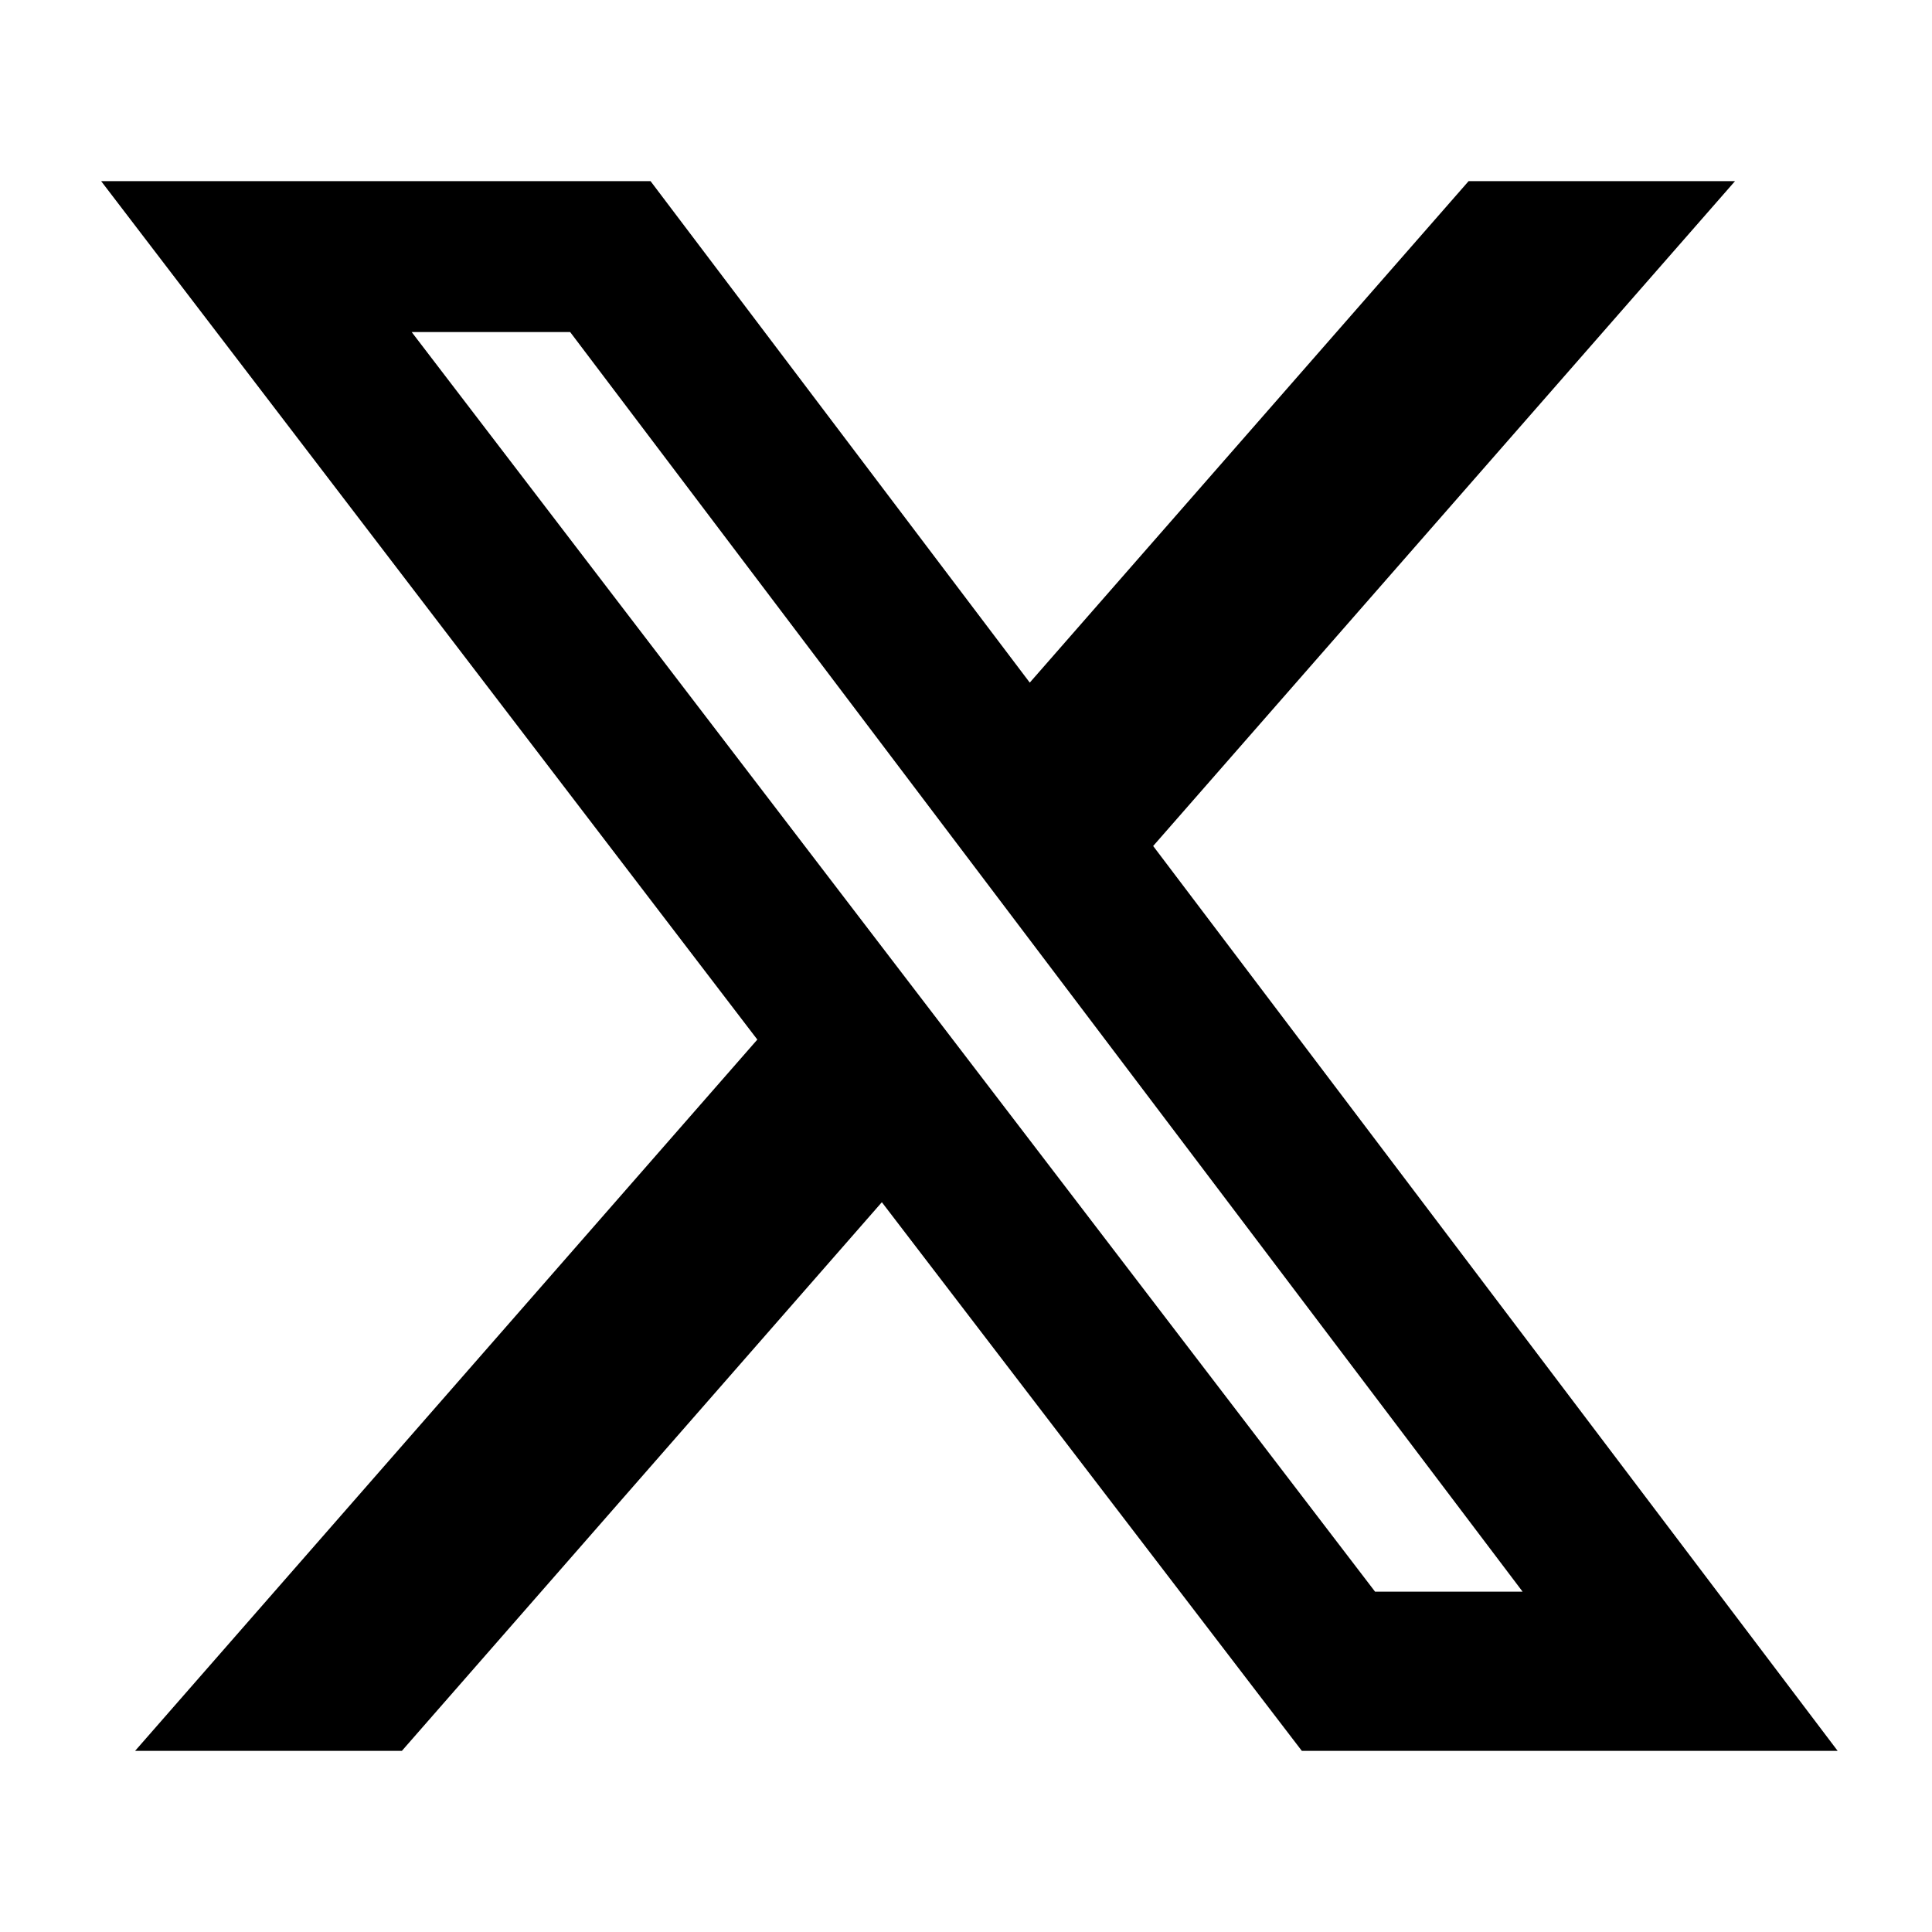
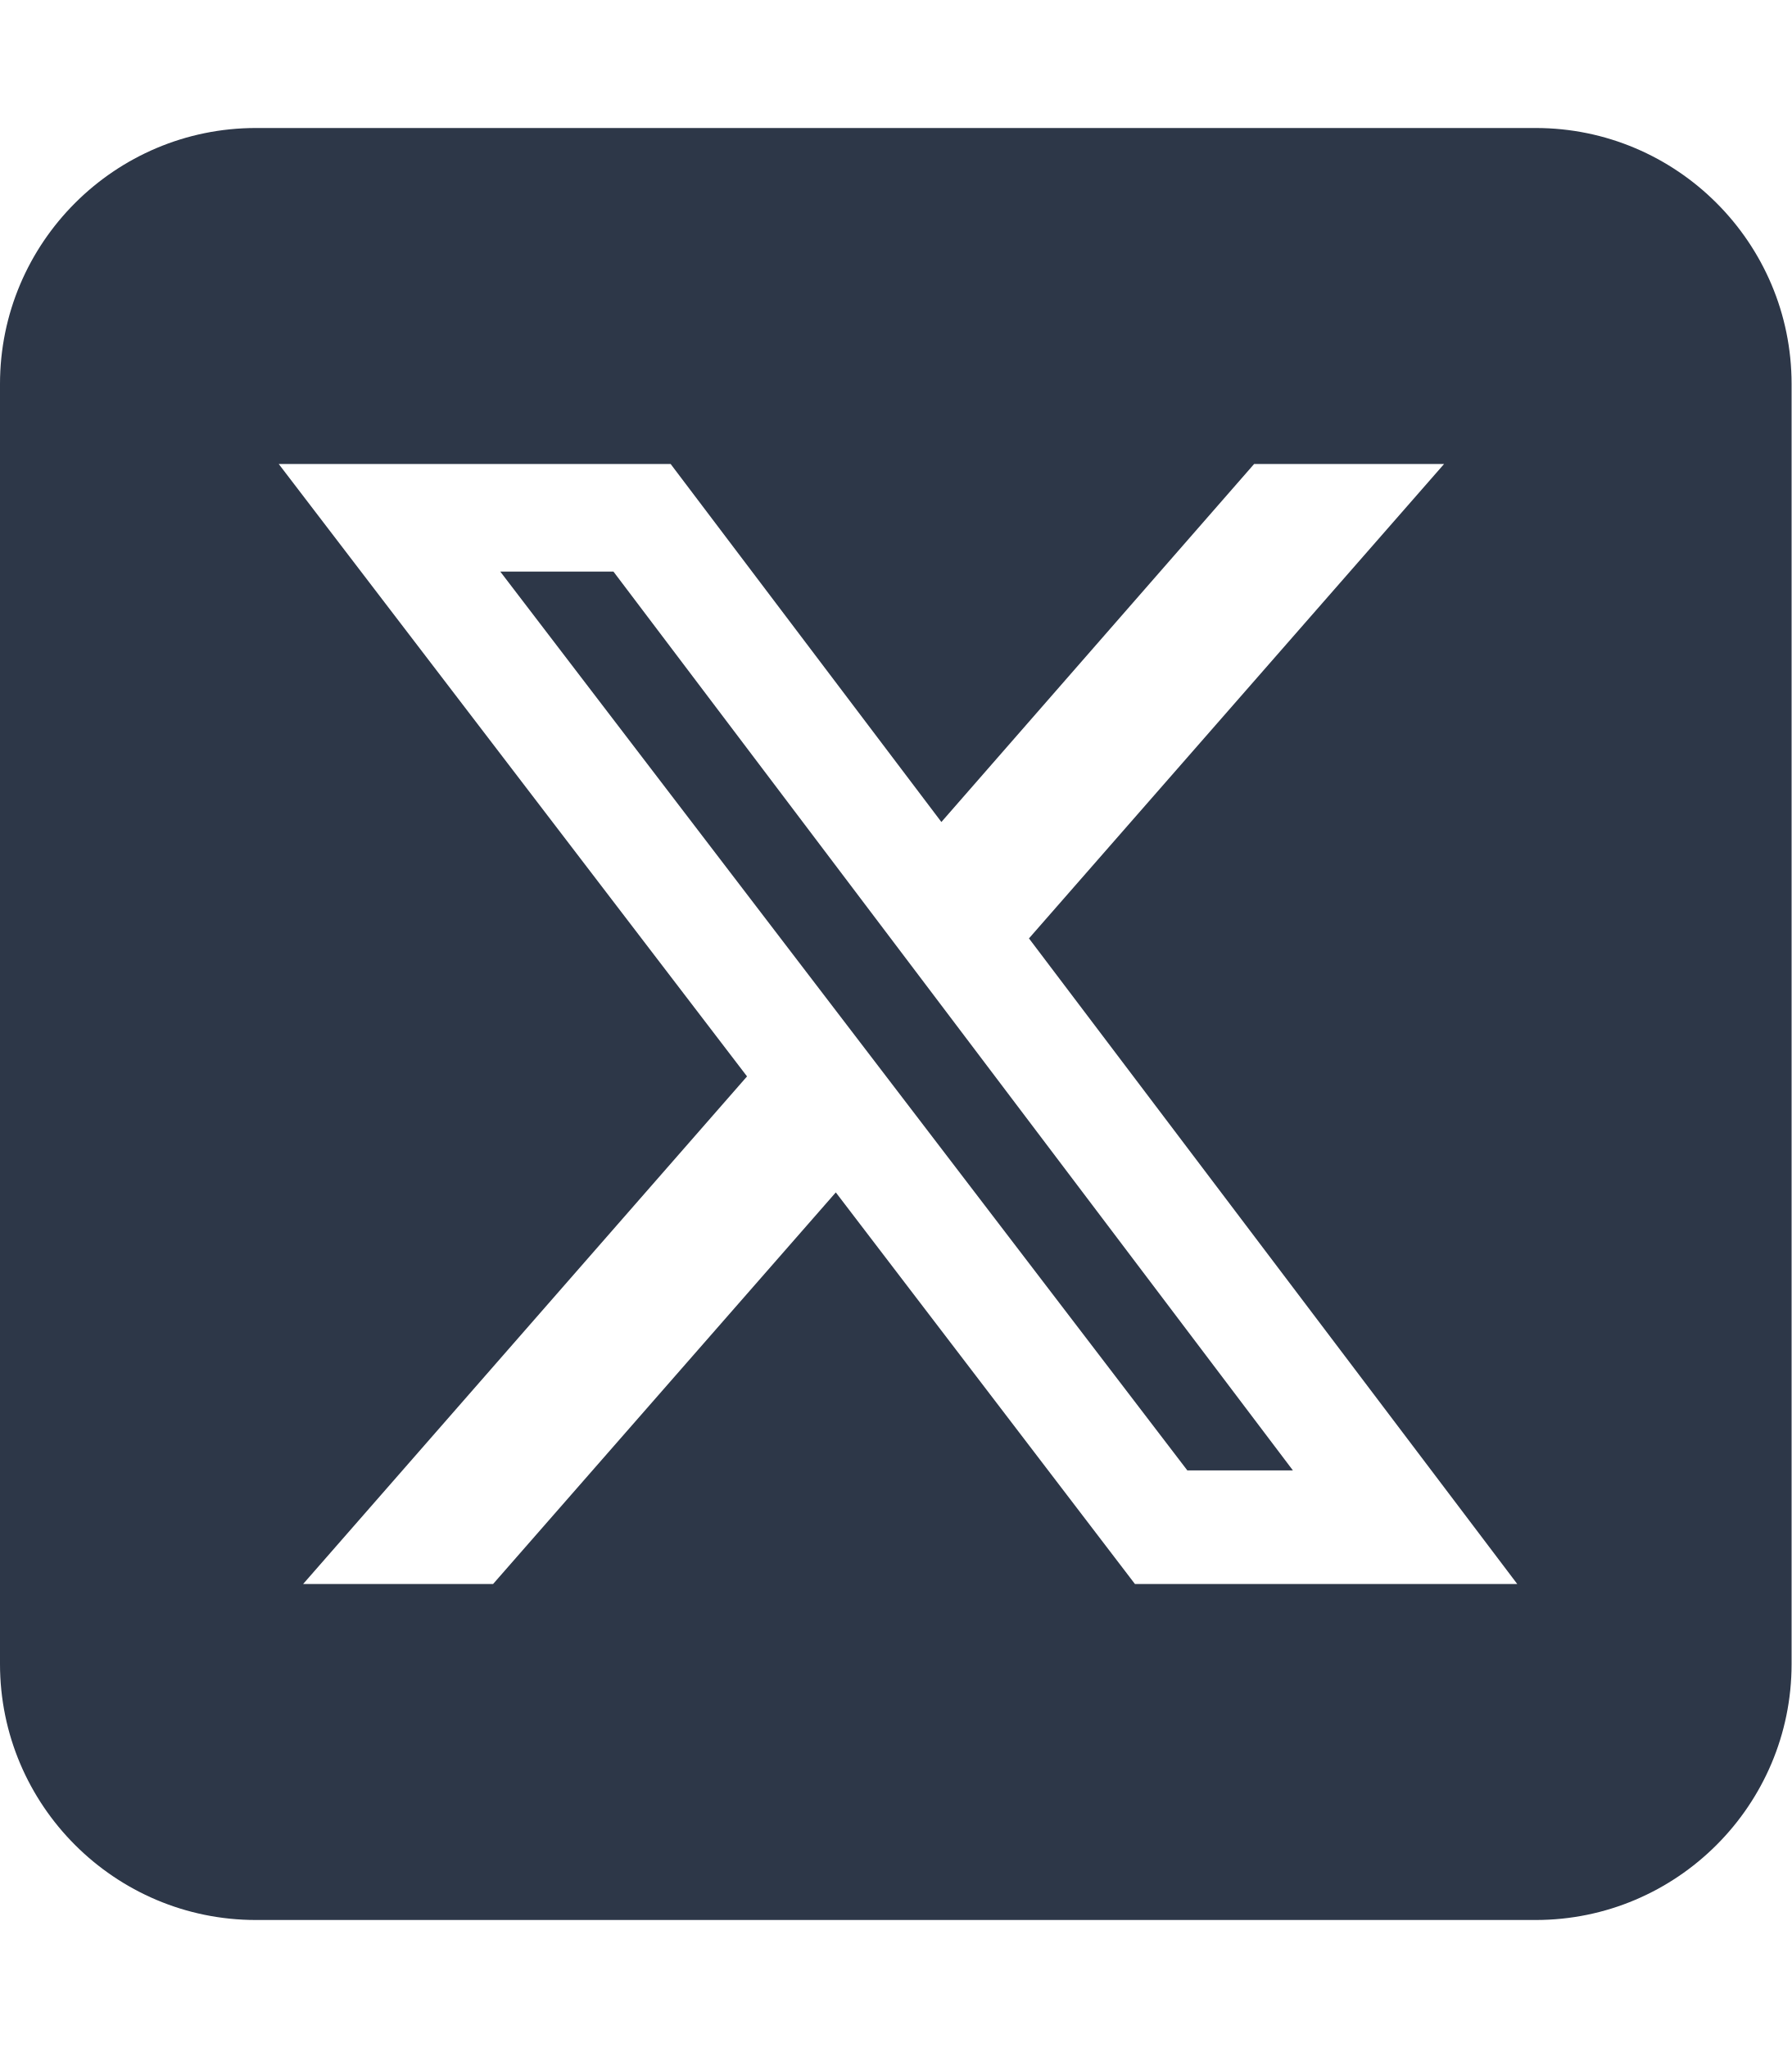
- <svg xmlns="http://www.w3.org/2000/svg" viewBox="0 0 512 512">
-   <path d="M389.2 48h70.6L305.6 224.2 487 464H345L233.7 318.6 106.5 464H35.8L200.7 275.5 26.8 48H172.4L272.9 180.9 389.2 48zM364.4 421.8h39.1L151.1 88h-42L364.4 421.8z" />
+ <svg xmlns="http://www.w3.org/2000/svg" viewBox="0 0 448 512">
+   <path fill="#2d3748" d="M64 32C28.7 32 0 60.7 0 96V416c0 35.3 28.7 64 64 64H384c35.3 0 64-28.7 64-64V96c0-35.3-28.7-64-64-64H64zm297.1 84L257.3 234.6 379.4 396H283.8L209 298.1 123.3 396H75.8l111-126.9L69.7 116h98l67.7 89.5L313.6 116h47.5zM323.3 367.6L153.4 142.9H125.1L296.9 367.6h26.3z" />
</svg>
